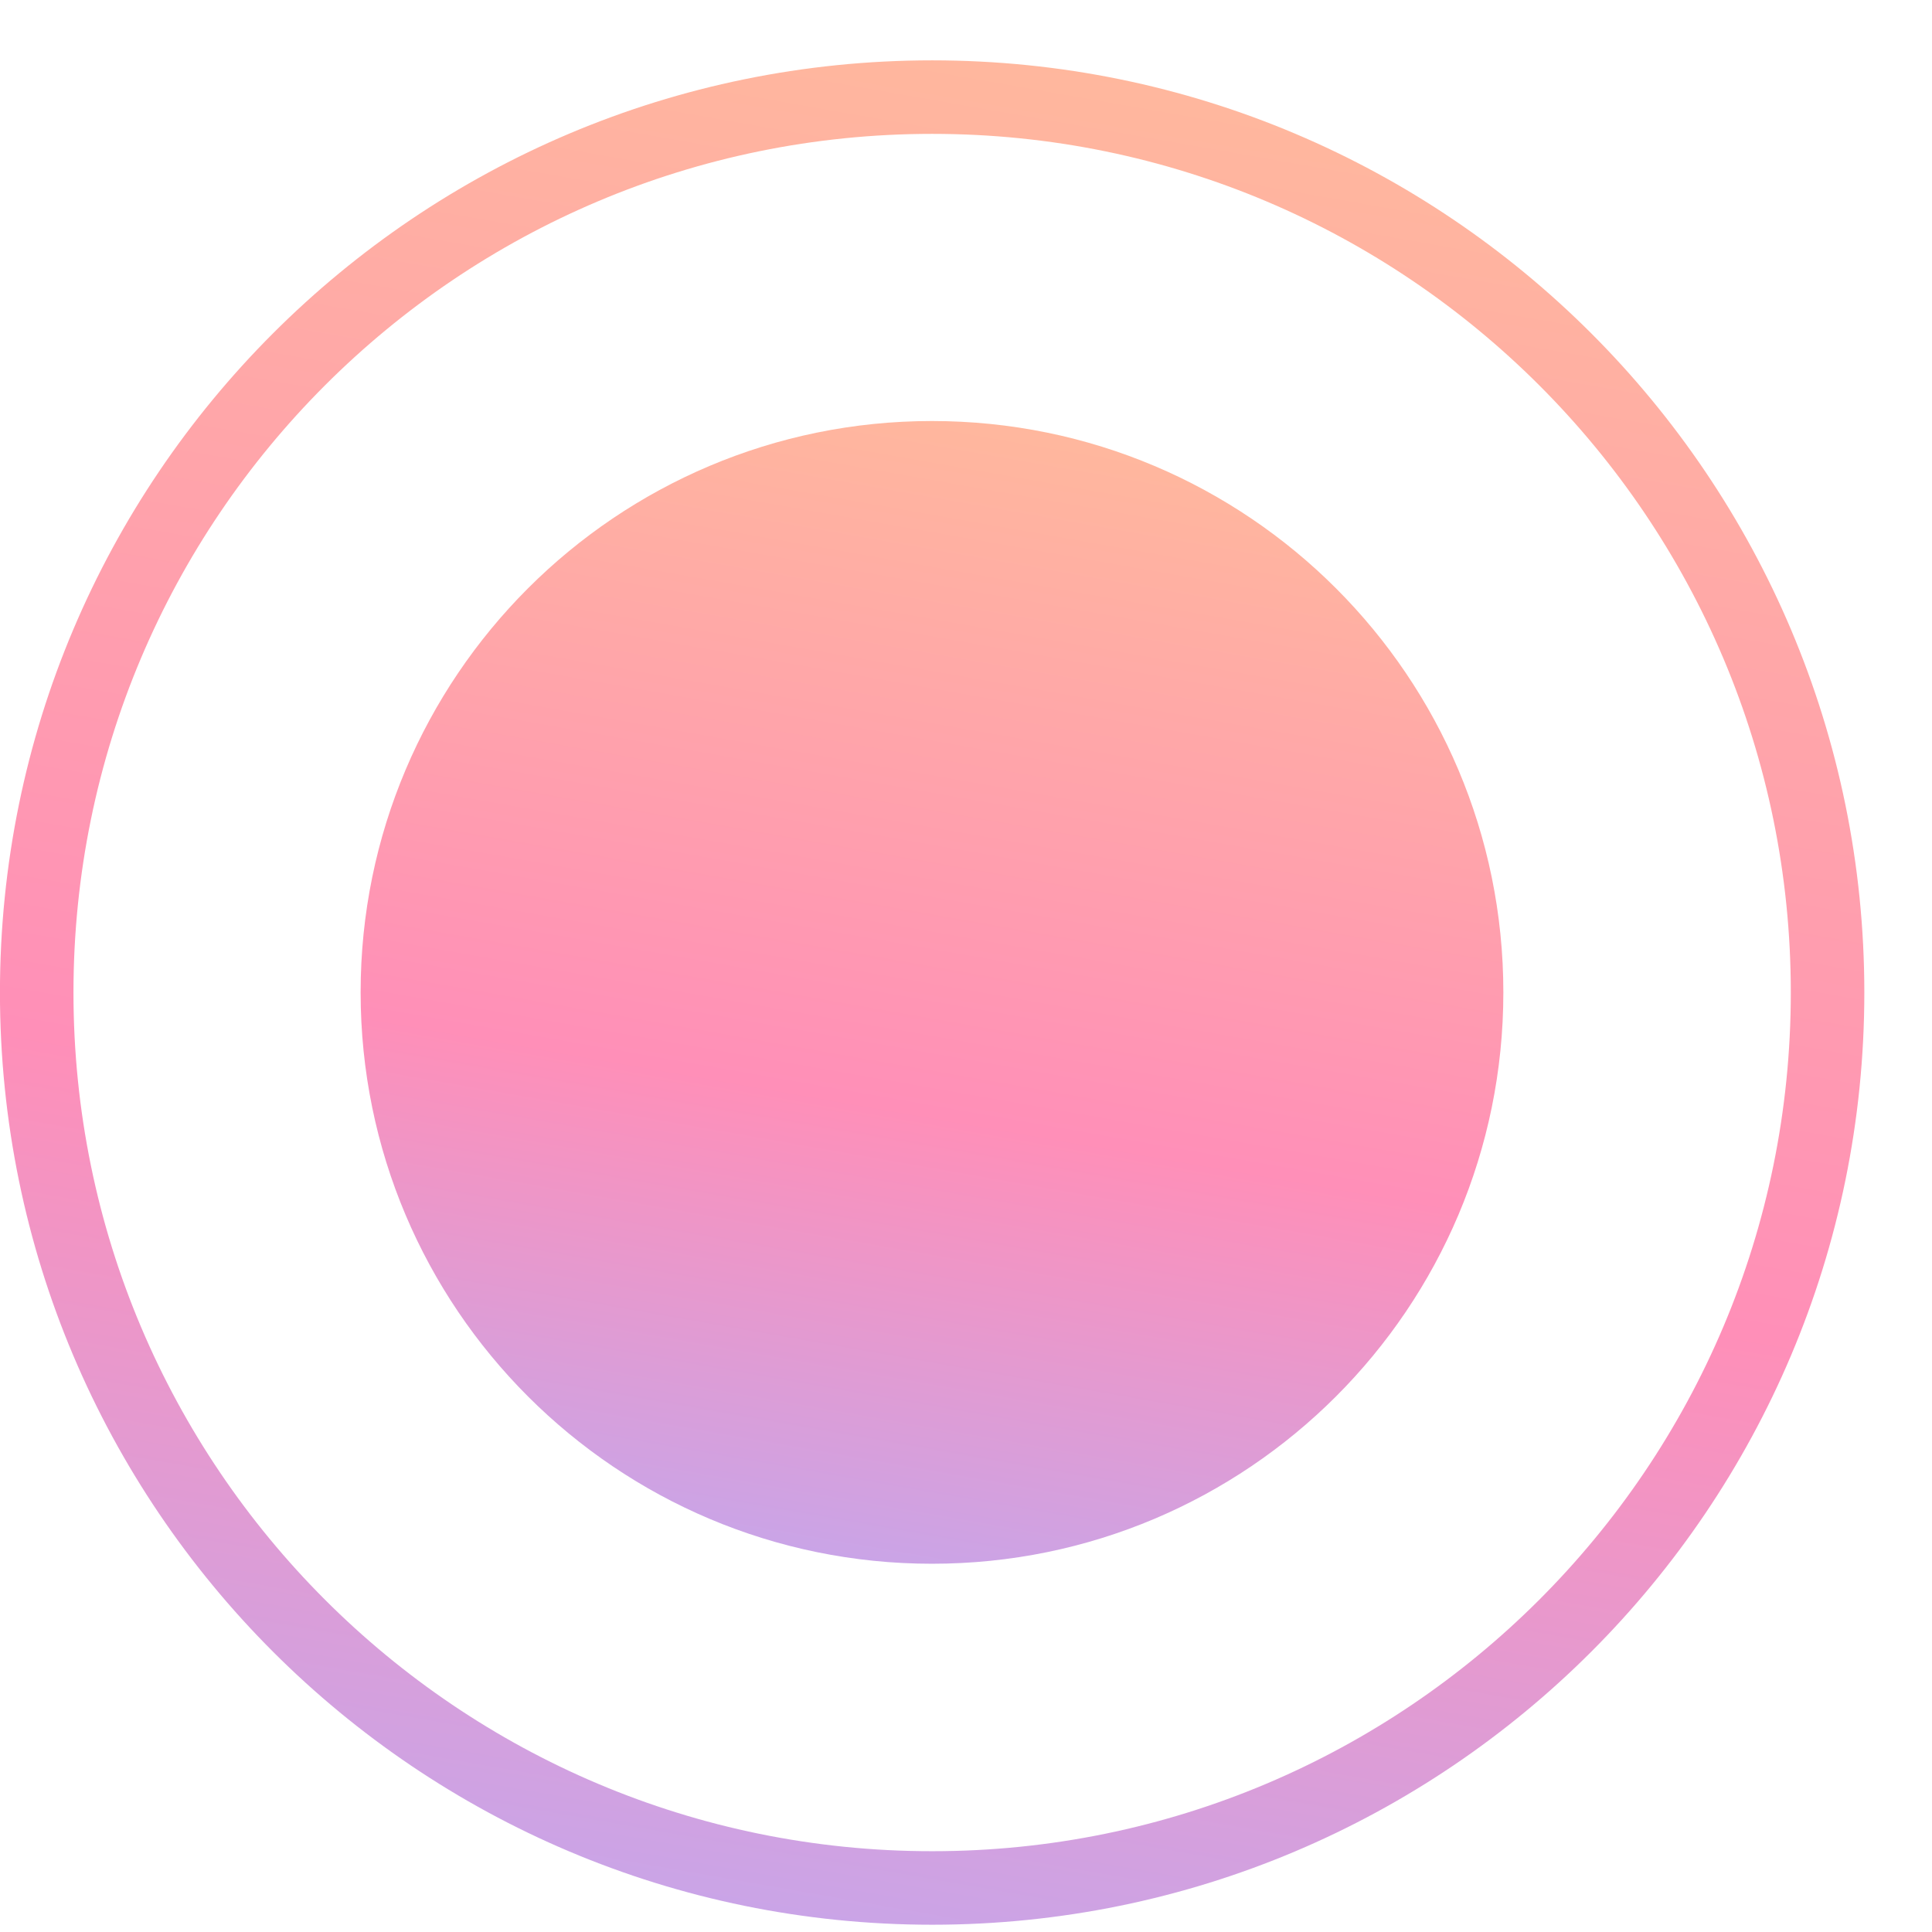
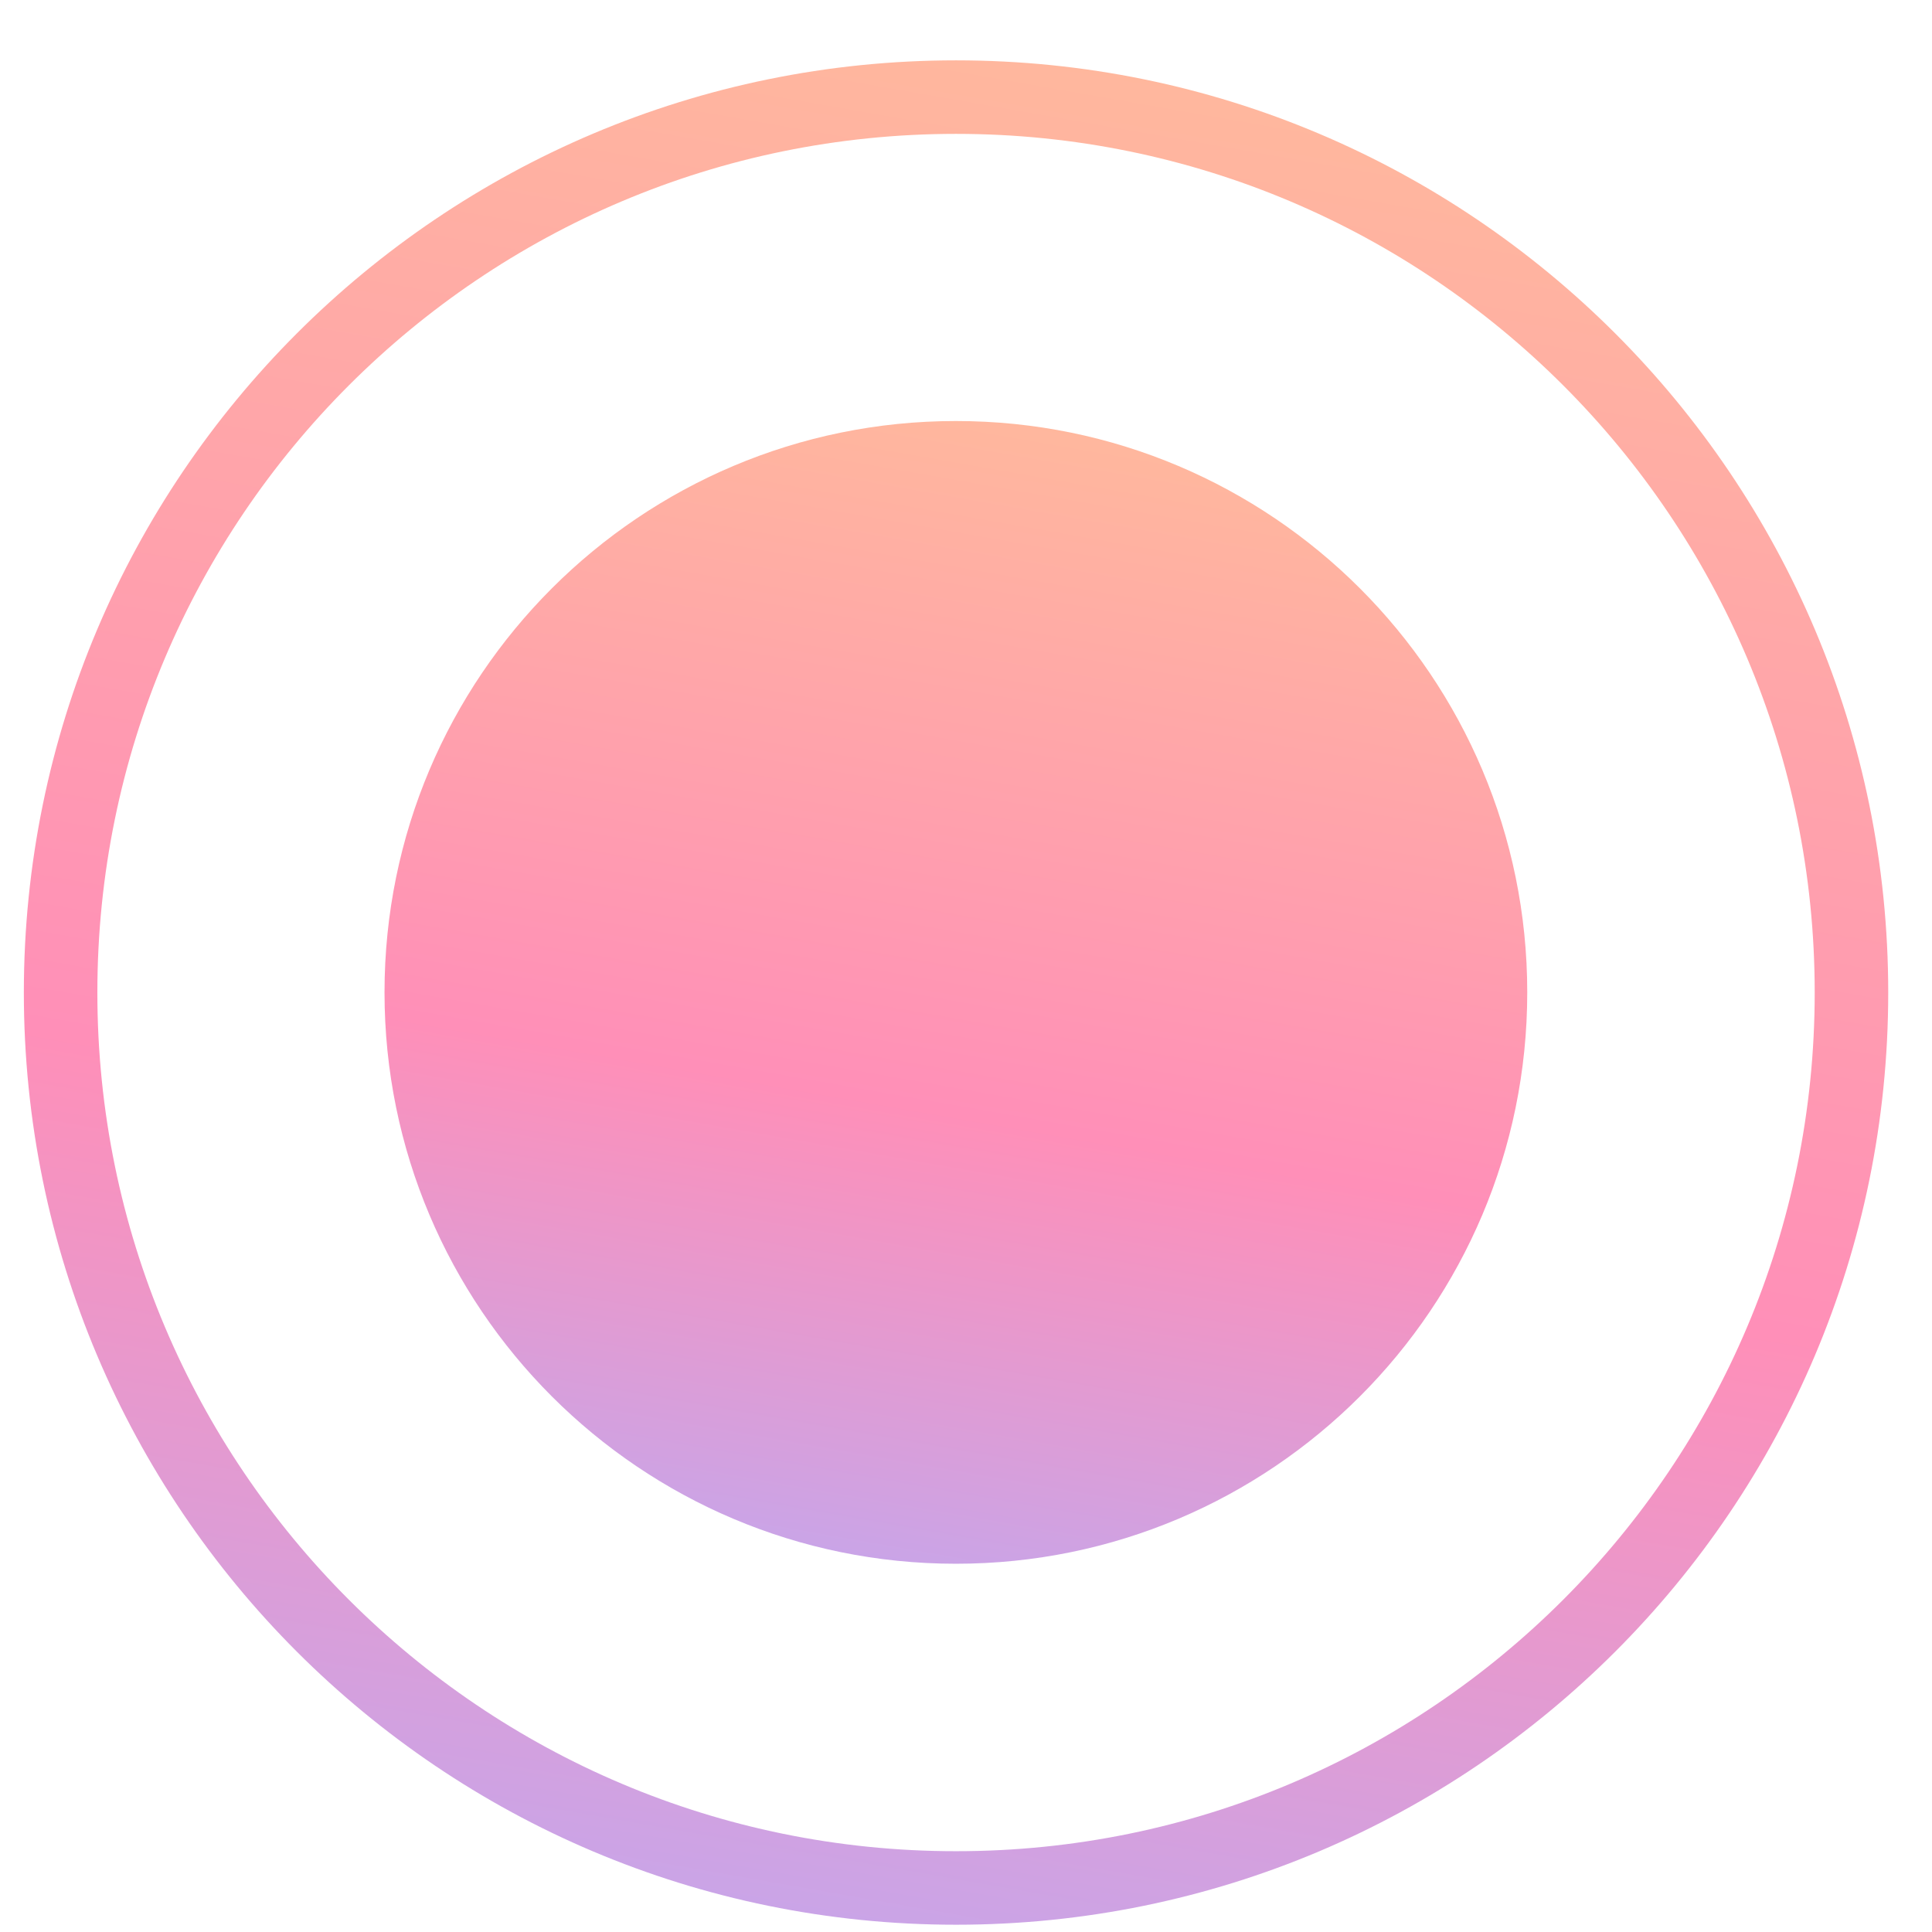
<svg xmlns="http://www.w3.org/2000/svg" width="19" height="19" viewBox="0 0 19 19" fill="none">
-   <rect x="0.361" y="0.955" width="17.612" height="17.612" rx="8.806" stroke="url(#paint0_linear_37_13858)" stroke-width="0.723" />
-   <rect x="3.908" y="4.502" width="10.515" height="10.515" rx="5.257" fill="url(#paint1_linear_37_13858)" />
-   <rect x="3.908" y="4.502" width="10.515" height="10.515" rx="5.257" stroke="url(#paint2_linear_37_13858)" stroke-width="0.723" />
+   <rect x="0.596" y="0.955" width="17.612" height="17.612" rx="8.806" stroke="url(#paint0_linear_37_13691)" stroke-width="0.723" />
+   <rect x="4.143" y="4.502" width="10.515" height="10.515" rx="5.257" fill="url(#paint1_linear_37_13691)" />
+   <rect x="4.143" y="4.502" width="10.515" height="10.515" rx="5.257" stroke="url(#paint2_linear_37_13691)" stroke-width="0.723" />
  <defs>
-     <linearGradient id="paint0_linear_37_13858" x1="6.92" y1="22.421" x2="12.415" y2="-8.887" gradientUnits="userSpaceOnUse">
+     <linearGradient id="paint0_linear_37_13691" x1="7.154" y1="22.421" x2="12.649" y2="-8.887" gradientUnits="userSpaceOnUse">
      <stop stop-color="#AFAFFF" />
      <stop offset="0.344" stop-color="#FF8FB8" />
      <stop offset="0.724" stop-color="#FFBB9B" />
    </linearGradient>
-     <linearGradient id="paint1_linear_37_13858" x1="7.788" y1="17.518" x2="11.156" y2="-1.67" gradientUnits="userSpaceOnUse">
+     <linearGradient id="paint1_linear_37_13691" x1="8.022" y1="17.518" x2="11.39" y2="-1.67" gradientUnits="userSpaceOnUse">
      <stop stop-color="#AFAFFF" />
      <stop offset="0.344" stop-color="#FF8FB8" />
      <stop offset="0.724" stop-color="#FFBB9B" />
    </linearGradient>
-     <linearGradient id="paint2_linear_37_13858" x1="7.788" y1="17.518" x2="11.156" y2="-1.67" gradientUnits="userSpaceOnUse">
+     <linearGradient id="paint2_linear_37_13691" x1="8.022" y1="17.518" x2="11.39" y2="-1.67" gradientUnits="userSpaceOnUse">
      <stop stop-color="#AFAFFF" />
      <stop offset="0.344" stop-color="#FF8FB8" />
      <stop offset="0.724" stop-color="#FFBB9B" />
    </linearGradient>
  </defs>
</svg>
